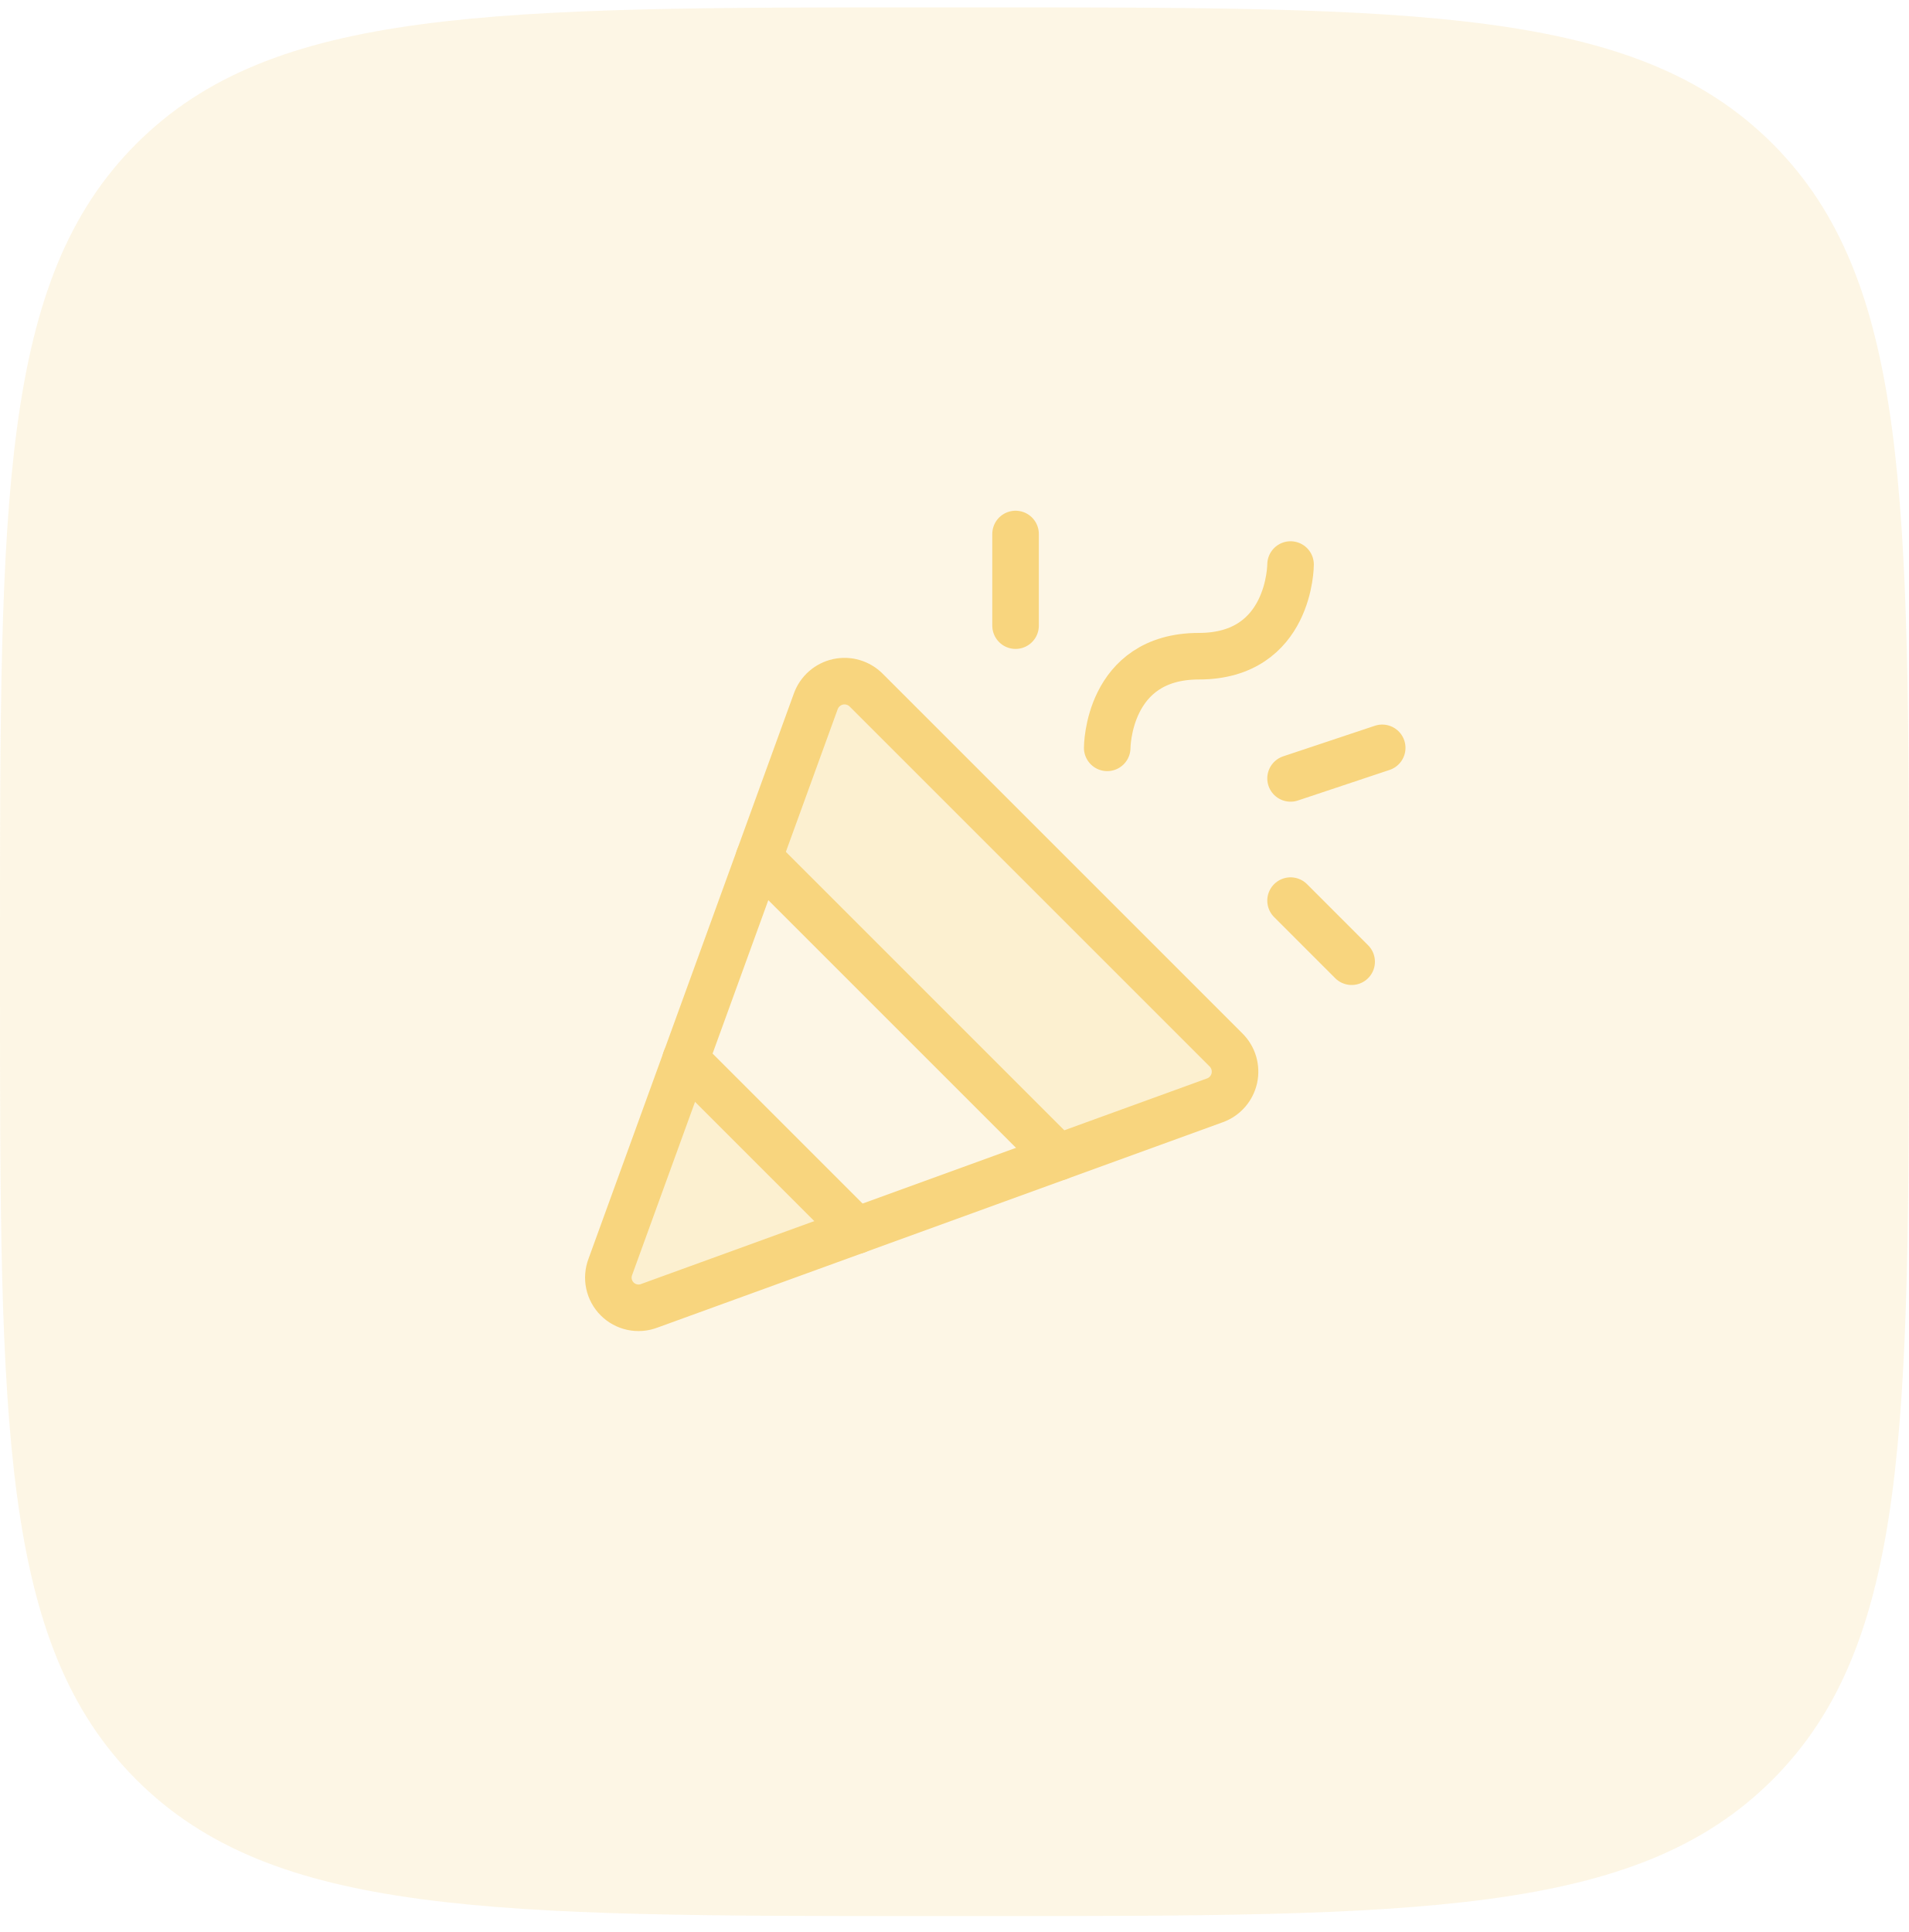
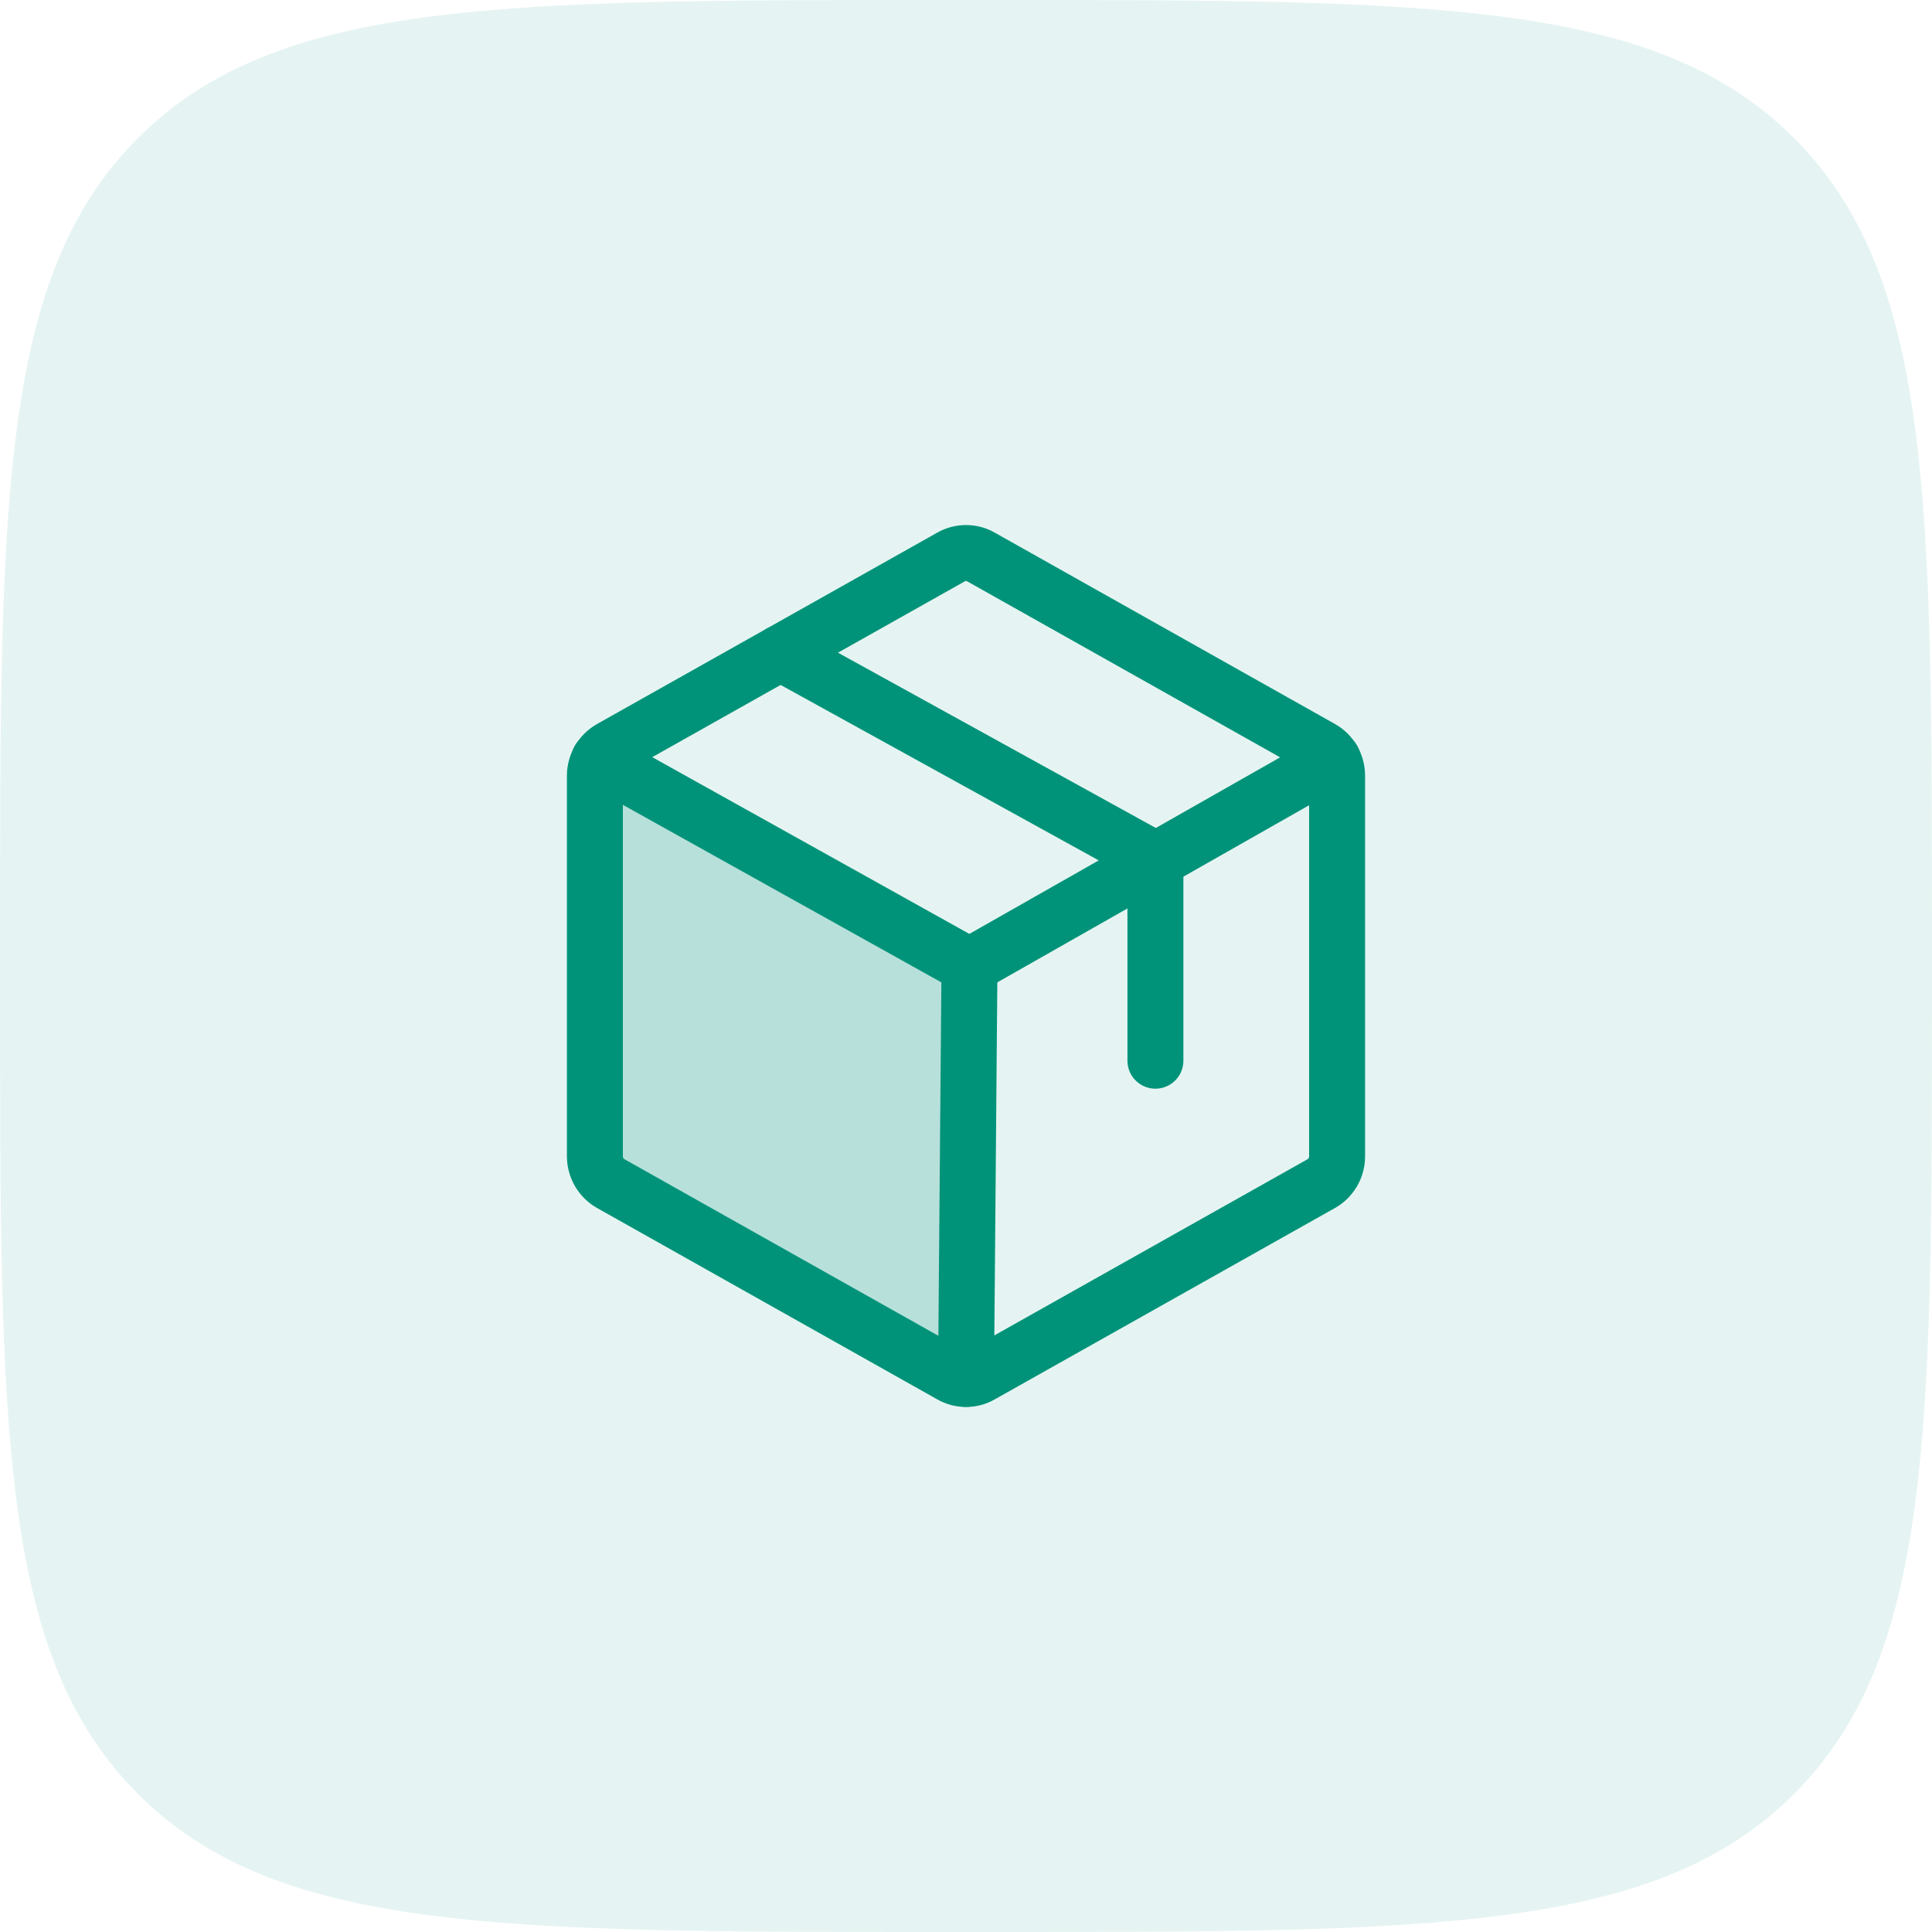
- <svg xmlns="http://www.w3.org/2000/svg" width="82" height="83" viewBox="0 0 82 83" fill="none">
-   <path d="M0 40.316C0 21.46 0 12.031 5.858 6.174C11.716 0.316 21.144 0.316 40 0.316H42C60.856 0.316 70.284 0.316 76.142 6.174C82 12.031 82 21.46 82 40.316V42.316C82 61.172 82 70.6 76.142 76.458C70.284 82.316 60.856 82.316 42 82.316H40C21.144 82.316 11.716 82.316 5.858 76.458C0 70.6 0 61.172 0 42.316V40.316Z" fill="#F8D57E" fill-opacity="0.2" />
-   <path opacity="0.2" d="M36.8 52.866L29.45 45.516L26.218 54.424C26.129 54.658 26.109 54.913 26.161 55.157C26.213 55.402 26.335 55.627 26.512 55.804C26.689 55.981 26.913 56.103 27.158 56.155C27.403 56.207 27.658 56.187 27.891 56.098L36.8 52.866Z" fill="#F8D57E" />
-   <path opacity="0.2" d="M52.621 45.15L52.621 45.15C52.77 45.298 52.88 45.482 52.94 45.684C52.999 45.886 53.007 46.1 52.962 46.306C52.916 46.512 52.82 46.703 52.681 46.861C52.542 47.02 52.366 47.141 52.168 47.212L45.479 49.643L32.672 36.837L35.103 30.148C35.175 29.95 35.296 29.773 35.455 29.635C35.613 29.496 35.804 29.399 36.01 29.354C36.216 29.309 36.429 29.317 36.632 29.376C36.834 29.436 37.017 29.545 37.166 29.695L37.166 29.695L52.621 45.15Z" fill="#F8D57E" stroke="#F8D57E" stroke-width="0.125" />
-   <path d="M26.218 54.424L35.044 30.127C35.12 29.919 35.247 29.733 35.413 29.588C35.58 29.442 35.78 29.341 35.996 29.293C36.212 29.246 36.437 29.253 36.649 29.316C36.861 29.379 37.054 29.494 37.21 29.651L52.665 45.106C52.822 45.261 52.937 45.454 53 45.666C53.062 45.879 53.07 46.103 53.023 46.319C52.975 46.535 52.874 46.736 52.728 46.902C52.582 47.069 52.397 47.196 52.189 47.271L27.891 56.098C27.658 56.187 27.403 56.207 27.158 56.155C26.913 56.102 26.689 55.981 26.512 55.804C26.335 55.627 26.213 55.402 26.161 55.157C26.109 54.913 26.129 54.658 26.218 54.424V54.424Z" stroke="#F8D57E" stroke-width="2" stroke-linecap="round" stroke-linejoin="round" />
-   <path d="M47.562 32.128C47.562 32.128 47.562 28.191 51.5 28.191C55.438 28.191 55.438 24.253 55.438 24.253" stroke="#F8D57E" stroke-width="2" stroke-linecap="round" stroke-linejoin="round" />
-   <path d="M36.8 52.866L29.45 45.516" stroke="#F8D57E" stroke-width="2" stroke-linecap="round" stroke-linejoin="round" />
-   <path d="M43.625 22.941V26.878" stroke="#F8D57E" stroke-width="2" stroke-linecap="round" stroke-linejoin="round" />
-   <path d="M55.438 38.691L58.062 41.316" stroke="#F8D57E" stroke-width="2" stroke-linecap="round" stroke-linejoin="round" />
-   <path d="M55.438 33.441L59.375 32.128" stroke="#F8D57E" stroke-width="2" stroke-linecap="round" stroke-linejoin="round" />
-   <path d="M32.6 36.853L45.462 49.716" stroke="#F8D57E" stroke-width="2" stroke-linecap="round" stroke-linejoin="round" />
+ <svg xmlns="http://www.w3.org/2000/svg" width="50" height="50" viewBox="0 0 50 50" fill="none">
+   <path d="M0 24.39C0 12.893 0 7.144 3.572 3.572C7.144 0 12.893 0 24.39 0H25.61C37.107 0 42.856 0 46.428 3.572C50 7.144 50 12.893 50 24.39V25.61C50 37.107 50 42.856 46.428 46.428C42.856 50 37.107 50 25.61 50H24.39C12.893 50 7.144 50 3.572 46.428C0 42.856 0 37.107 0 25.61V24.39Z" fill="#E5F4F2" />
+   <path opacity="0.2" d="M15.507 19.658C15.434 19.782 15.396 19.924 15.396 20.068V29.932C15.397 30.074 15.436 30.214 15.508 30.337C15.58 30.46 15.683 30.562 15.807 30.632L24.61 35.584C24.729 35.652 24.863 35.686 25 35.684L25.09 25L15.507 19.658Z" fill="#009379" />
+   <path d="M34.604 29.932V20.068C34.603 19.926 34.565 19.786 34.493 19.663C34.421 19.54 34.318 19.438 34.194 19.368L25.39 14.416C25.272 14.348 25.137 14.312 25 14.312C24.863 14.312 24.729 14.348 24.61 14.416L15.807 19.368C15.683 19.438 15.58 19.54 15.508 19.663C15.436 19.786 15.397 19.926 15.396 20.068V29.932C15.397 30.075 15.436 30.214 15.508 30.337C15.58 30.46 15.683 30.562 15.807 30.632L24.61 35.584C24.729 35.653 24.863 35.689 25 35.689C25.137 35.689 25.272 35.653 25.39 35.584L34.194 30.632C34.318 30.562 34.421 30.46 34.493 30.337C34.565 30.214 34.603 30.075 34.604 29.932V29.932Z" stroke="#009379" stroke-width="1.448" stroke-linecap="round" stroke-linejoin="round" />
+   <path d="M29.902 27.451V22.249L20.198 16.897" stroke="#009379" stroke-width="1.448" stroke-linecap="round" stroke-linejoin="round" />
+   <path d="M34.494 19.658L25.09 25L15.506 19.658" stroke="#009379" stroke-width="1.448" stroke-linecap="round" stroke-linejoin="round" />
+   <path d="M25.09 25L25 35.684" stroke="#009379" stroke-width="1.448" stroke-linecap="round" stroke-linejoin="round" />
</svg>
